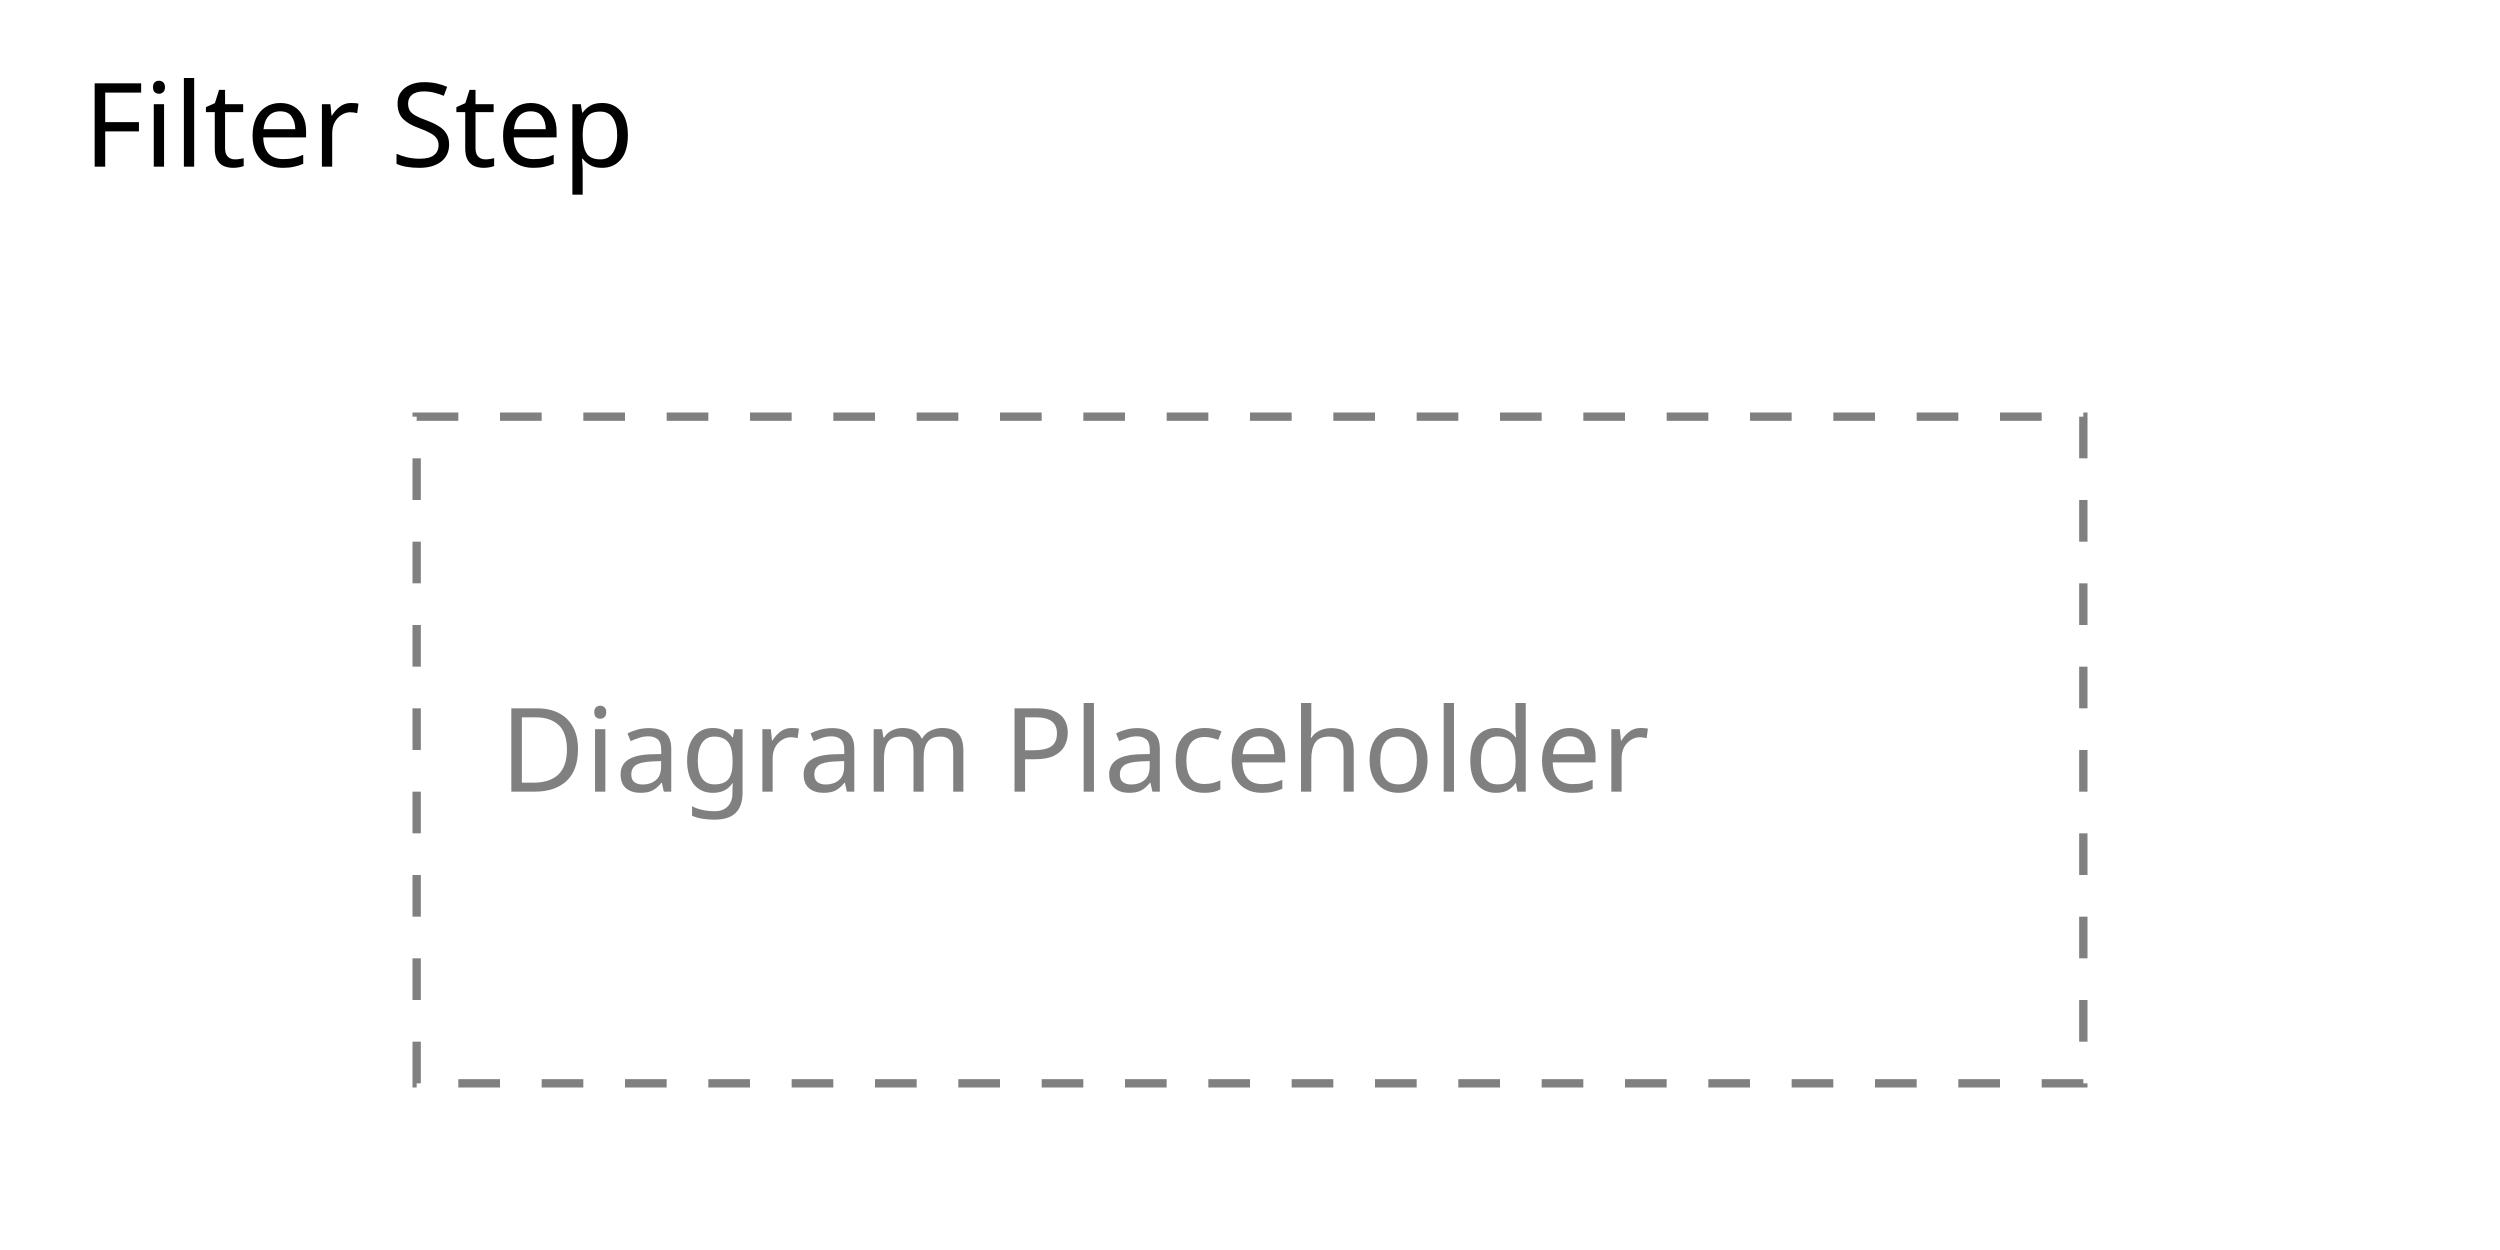
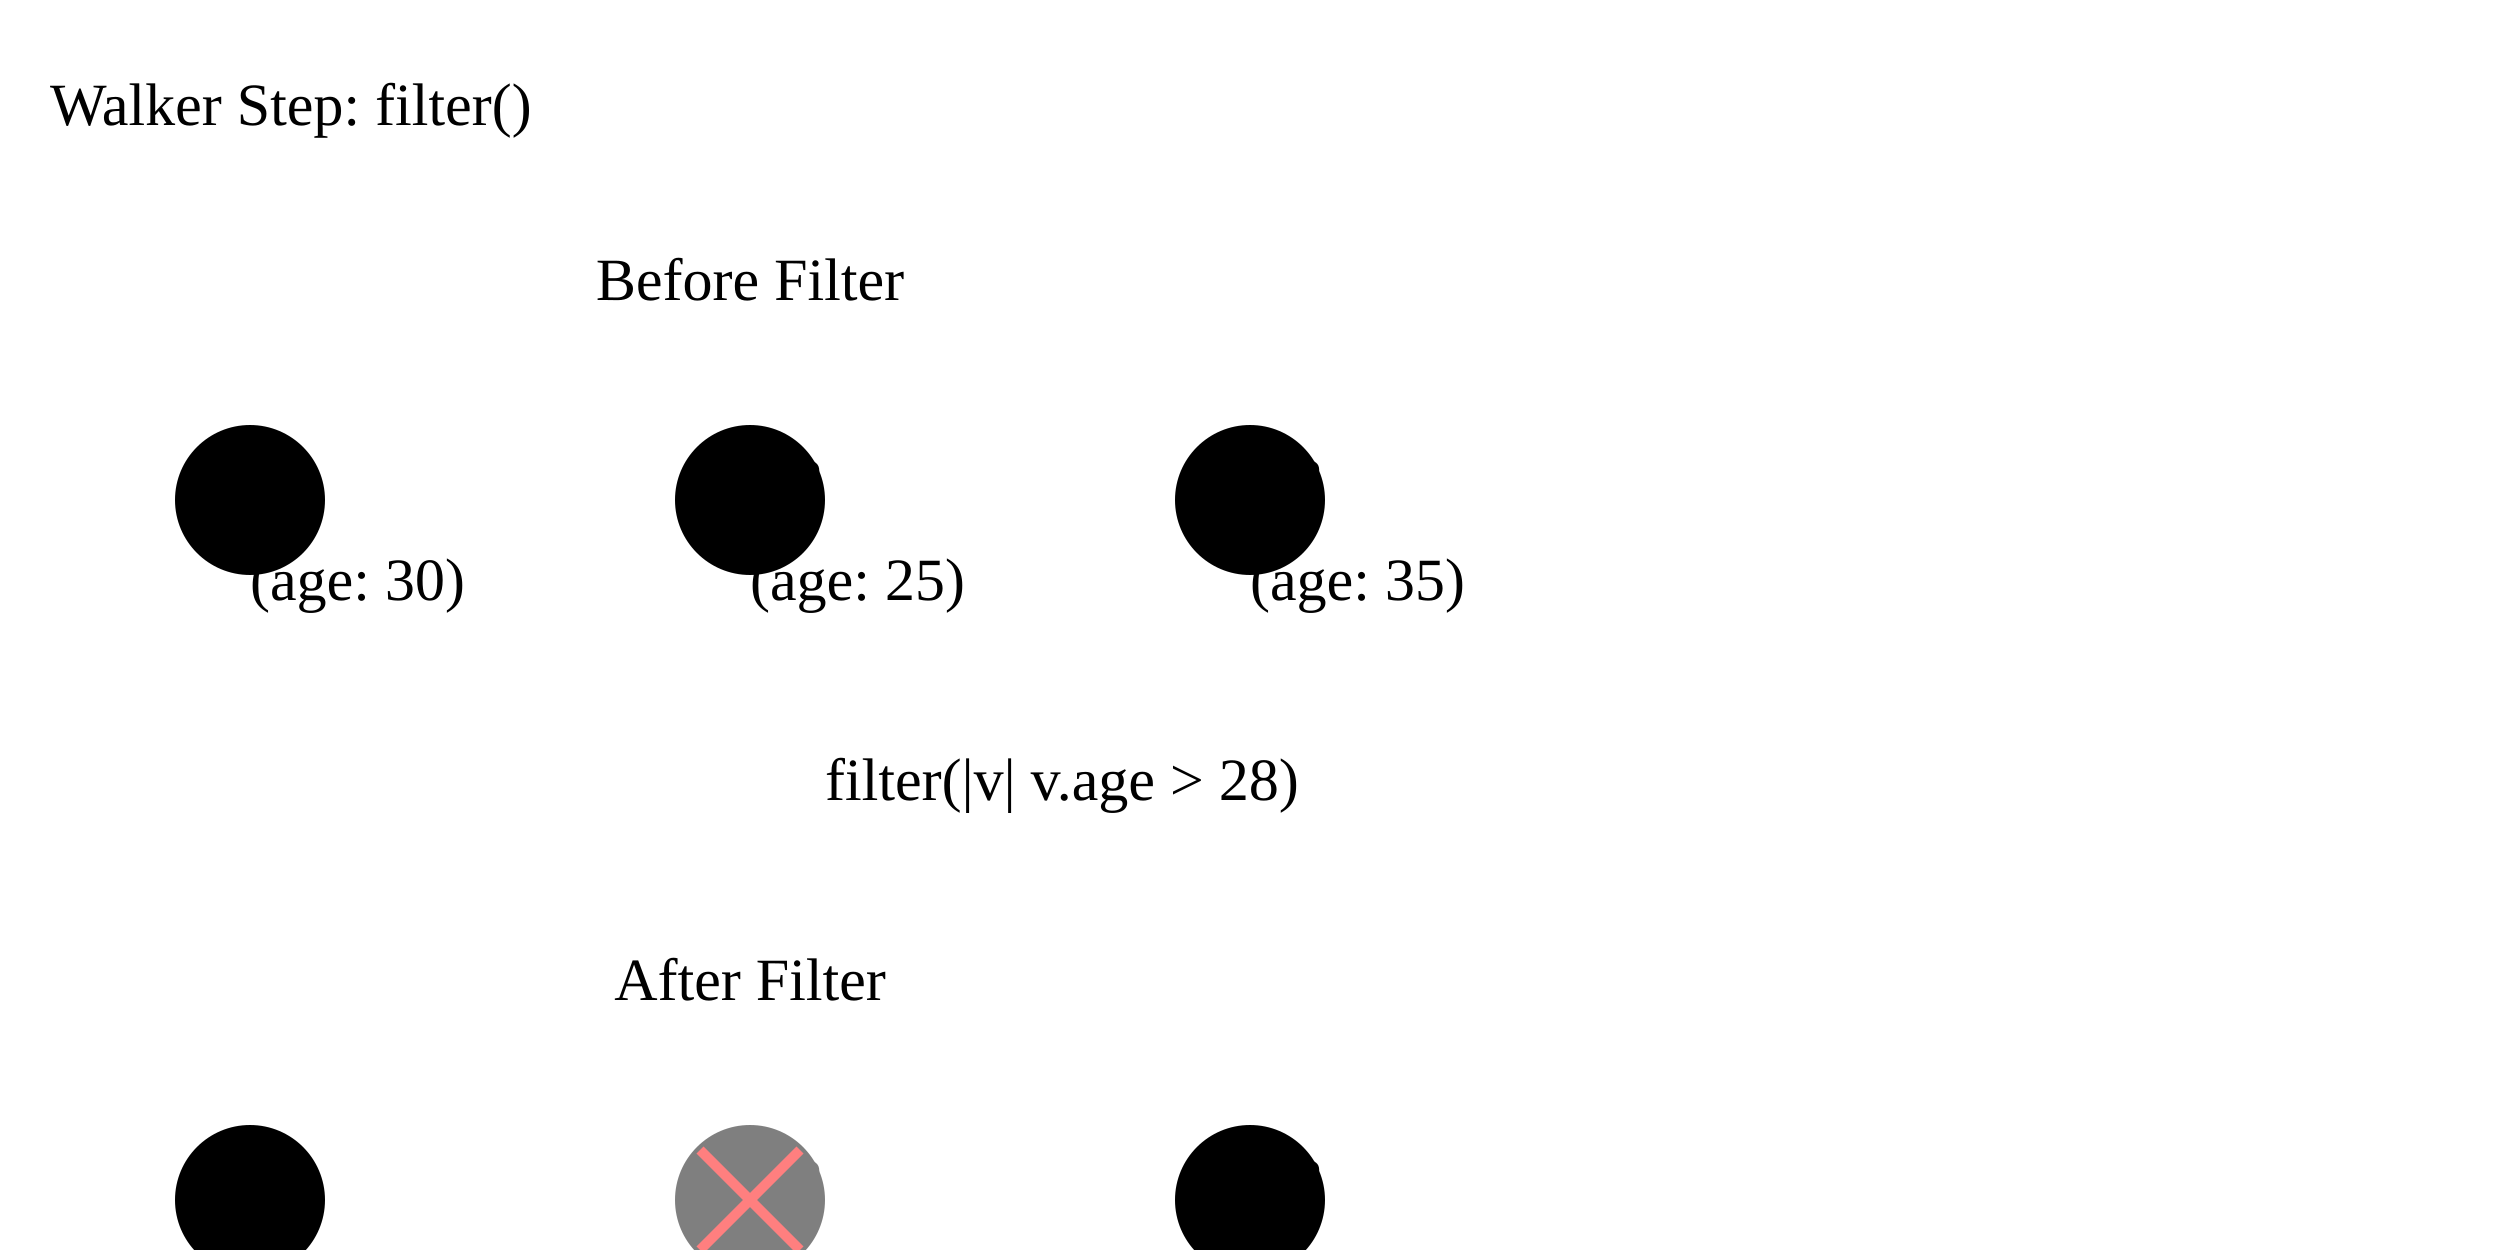
- <svg xmlns="http://www.w3.org/2000/svg" width="300" height="150" viewBox="0 0 300 150">
-   <style>
-         text {
-             font-family: sans-serif;
-             font-size: 14px;
-         }
-         /* .halo class is now defined in theme/custom.css */
-     </style>
-   <text x="10" y="20" class="halo">Filter Step</text>
-   <rect x="50" y="50" width="200" height="80" fill="none" stroke="grey" stroke-dasharray="5,5" />
-   <text x="60" y="95" fill="grey">Diagram Placeholder</text>
+ <svg xmlns="http://www.w3.org/2000/svg" width="500" height="250" viewBox="0 0 500 250">
+   <defs>
+     <marker id="arrowhead" class="marker-arrowhead marker-base" viewBox="0 0 10 10" refX="5" refY="5" markerWidth="6" markerHeight="6" orient="auto-start-reverse">
+       <path d="M 0 0 L 10 5 L 0 10 z" />
+     </marker>
+     <marker id="arrowhead-pointer" class="marker-arrowhead-pointer marker-base" viewBox="0 0 10 10" refX="5" refY="5" markerWidth="6" markerHeight="6" orient="auto-start-reverse">
+       <path d="M 0 0 L 10 5 L 0 10 z" />
+     </marker>
+   </defs>
+   <style>/* Styles loaded externally */</style>
+   <text x="10" y="25" class="step-label halo">Walker Step: <tspan class="code">filter()</tspan>
+   </text>
+   <text x="150" y="60" class="text-color-muted" text-anchor="middle">Before Filter</text>
+   <g class="node active" transform="translate(50, 100)">
+     <circle r="15" />
+     <text class="node-label">V1</text>
+     <text class="property-text" y="20">(age: 30)</text>
+   </g>
+   <g class="node active" transform="translate(150, 100)">
+     <circle r="15" />
+     <text class="node-label">V2</text>
+     <text class="property-text" y="20">(age: 25)</text>
+   </g>
+   <g class="node active" transform="translate(250, 100)">
+     <circle r="15" />
+     <text class="node-label">V3</text>
+     <text class="property-text" y="20">(age: 35)</text>
+   </g>
+   <line class="step-arrow" x1="150" y1="135" x2="150" y2="175" />
+   <text x="165" y="160" class="text-color-muted" font-size="12px">filter(|v| v.age &gt; 28)</text>
+   <text x="150" y="200" class="text-color-muted" text-anchor="middle">After Filter</text>
+   <g class="node active" transform="translate(50, 240)">
+     <circle r="15" />
+     <text class="node-label">V1</text>
+     <text class="property-text" y="20">(age: 30)</text>
+   </g>
+   <g class="node visited" transform="translate(150, 240)" opacity="0.5">
+     <circle r="15" />
+     <text class="node-label">V2</text>
+     <text class="property-text" y="20">(age: 25)</text>
+     <line x1="-10" y1="-10" x2="10" y2="10" stroke="red" stroke-width="2" />
+     <line x1="-10" y1="10" x2="10" y2="-10" stroke="red" stroke-width="2" />
+   </g>
+   <g class="node active" transform="translate(250, 240)">
+     <circle r="15" />
+     <text class="node-label">V3</text>
+     <text class="property-text" y="20">(age: 35)</text>
+   </g>
</svg>
